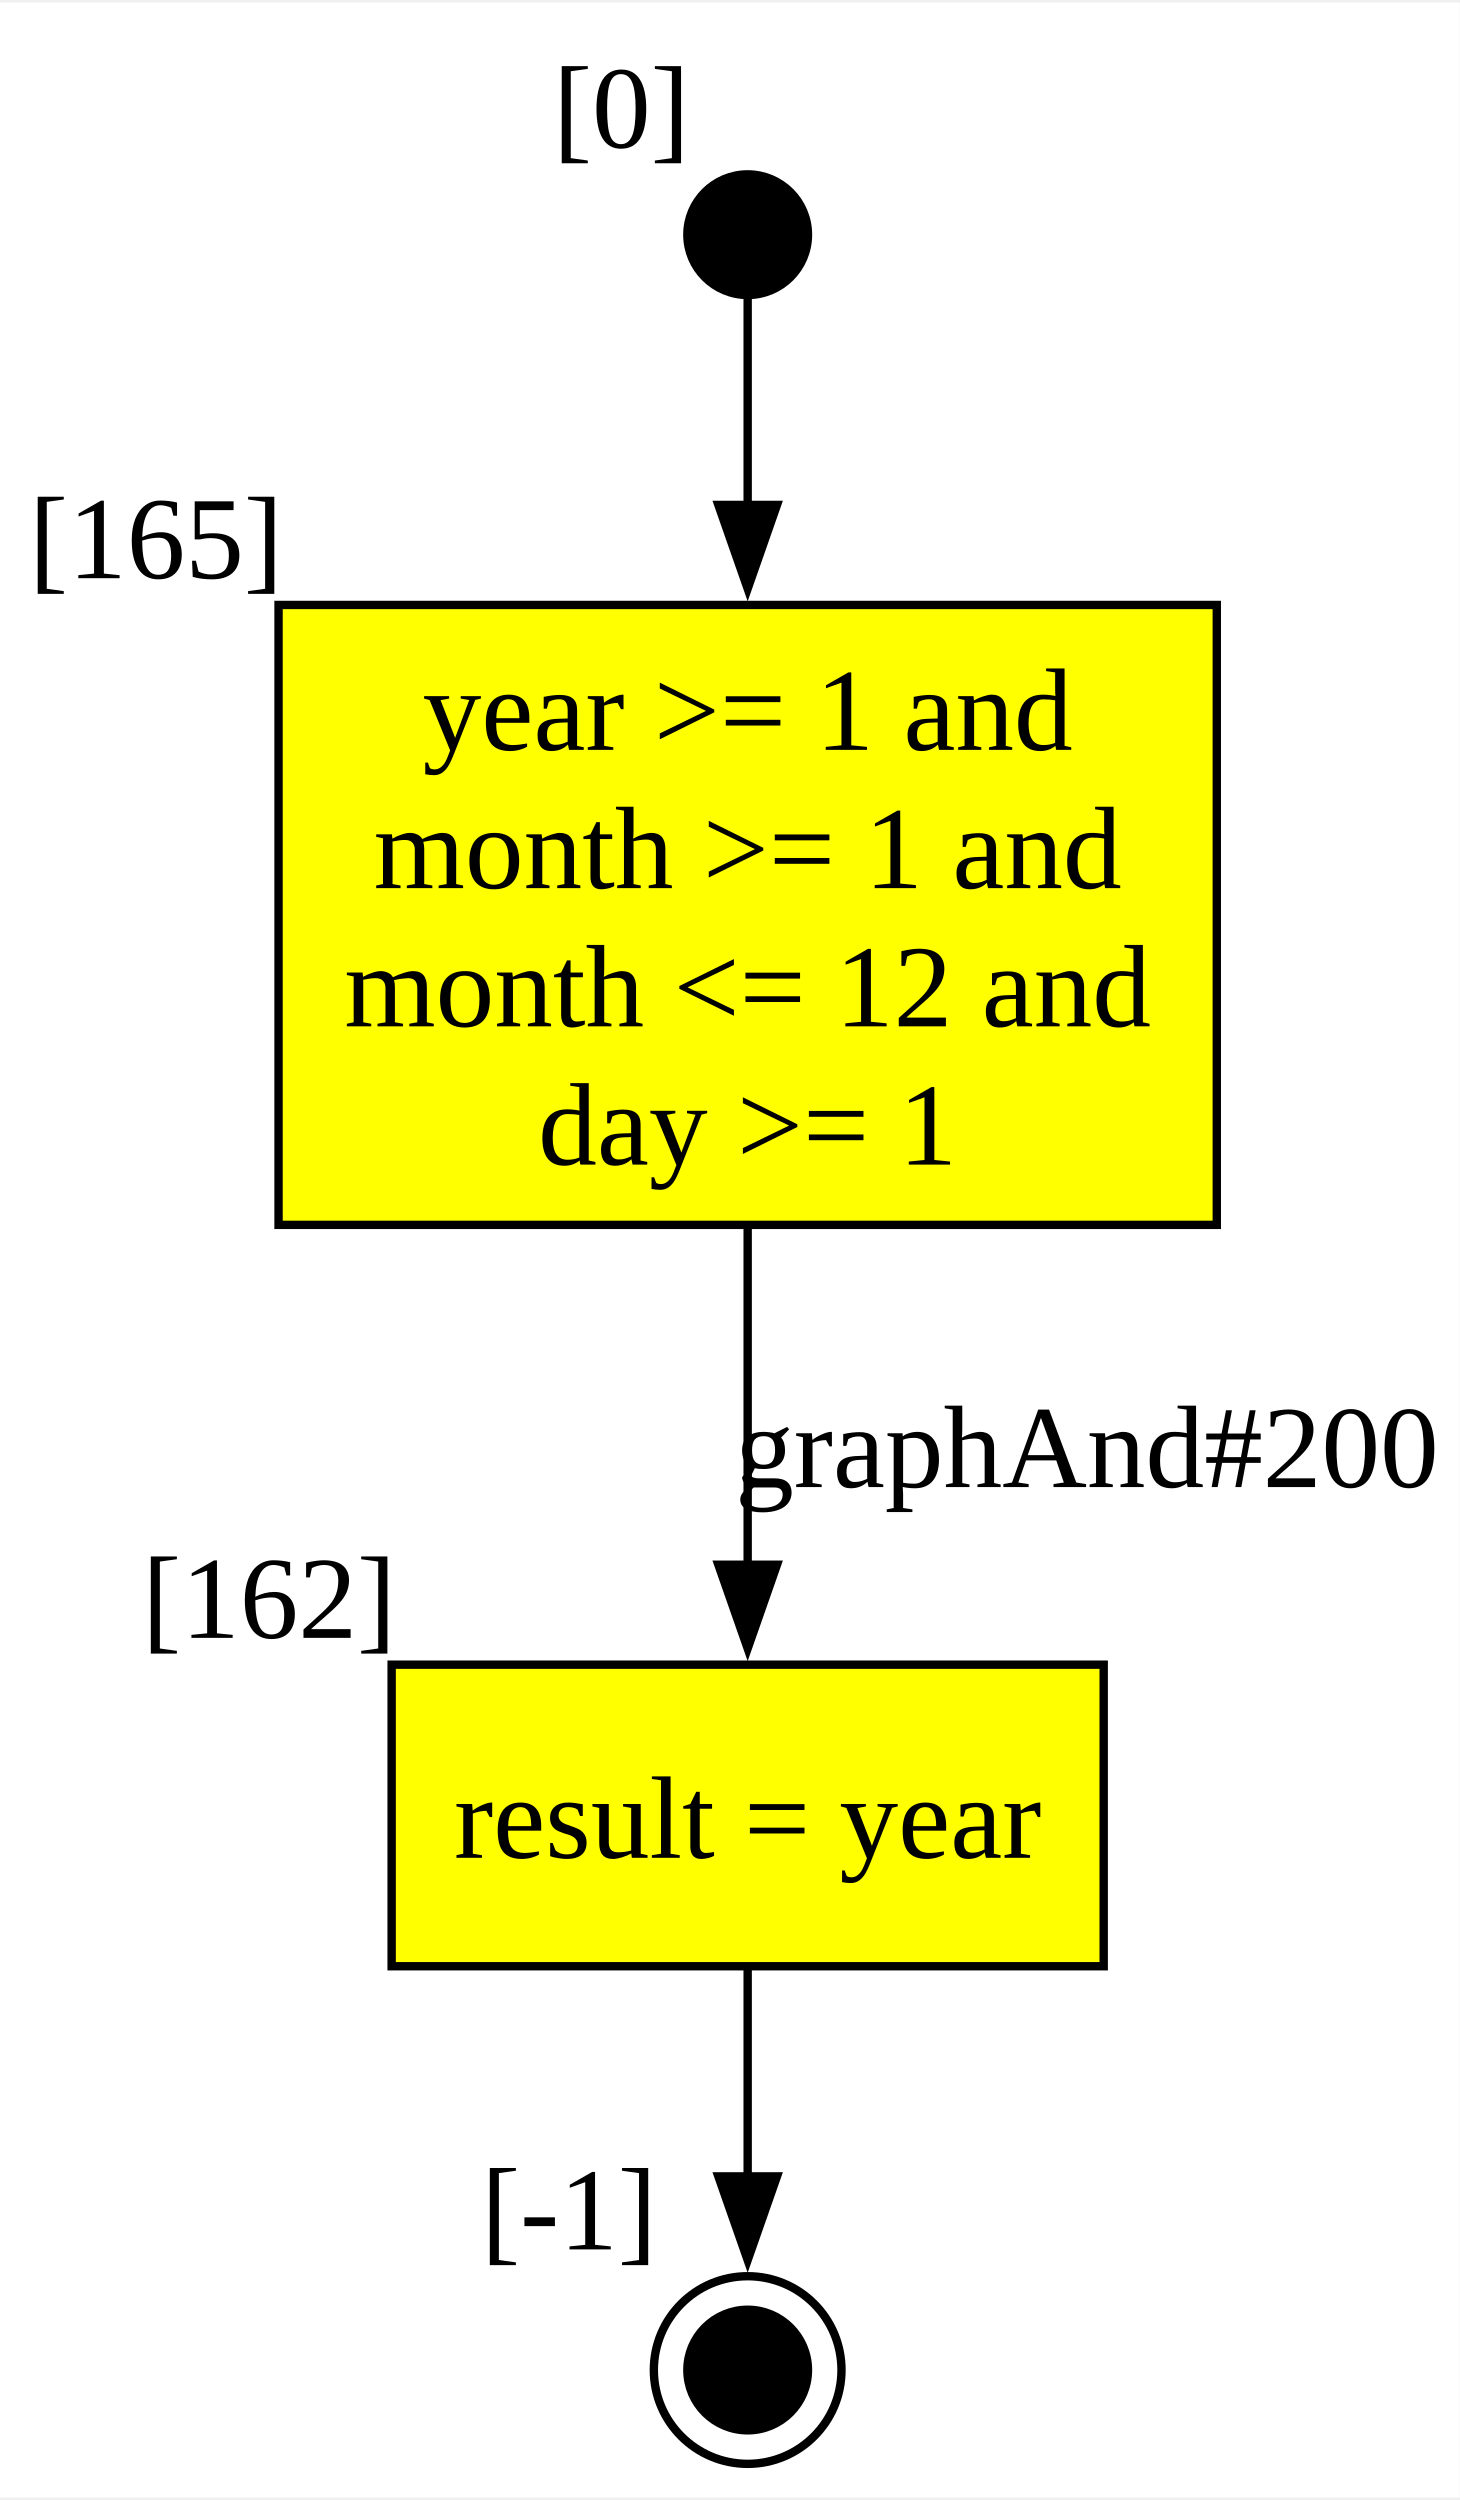
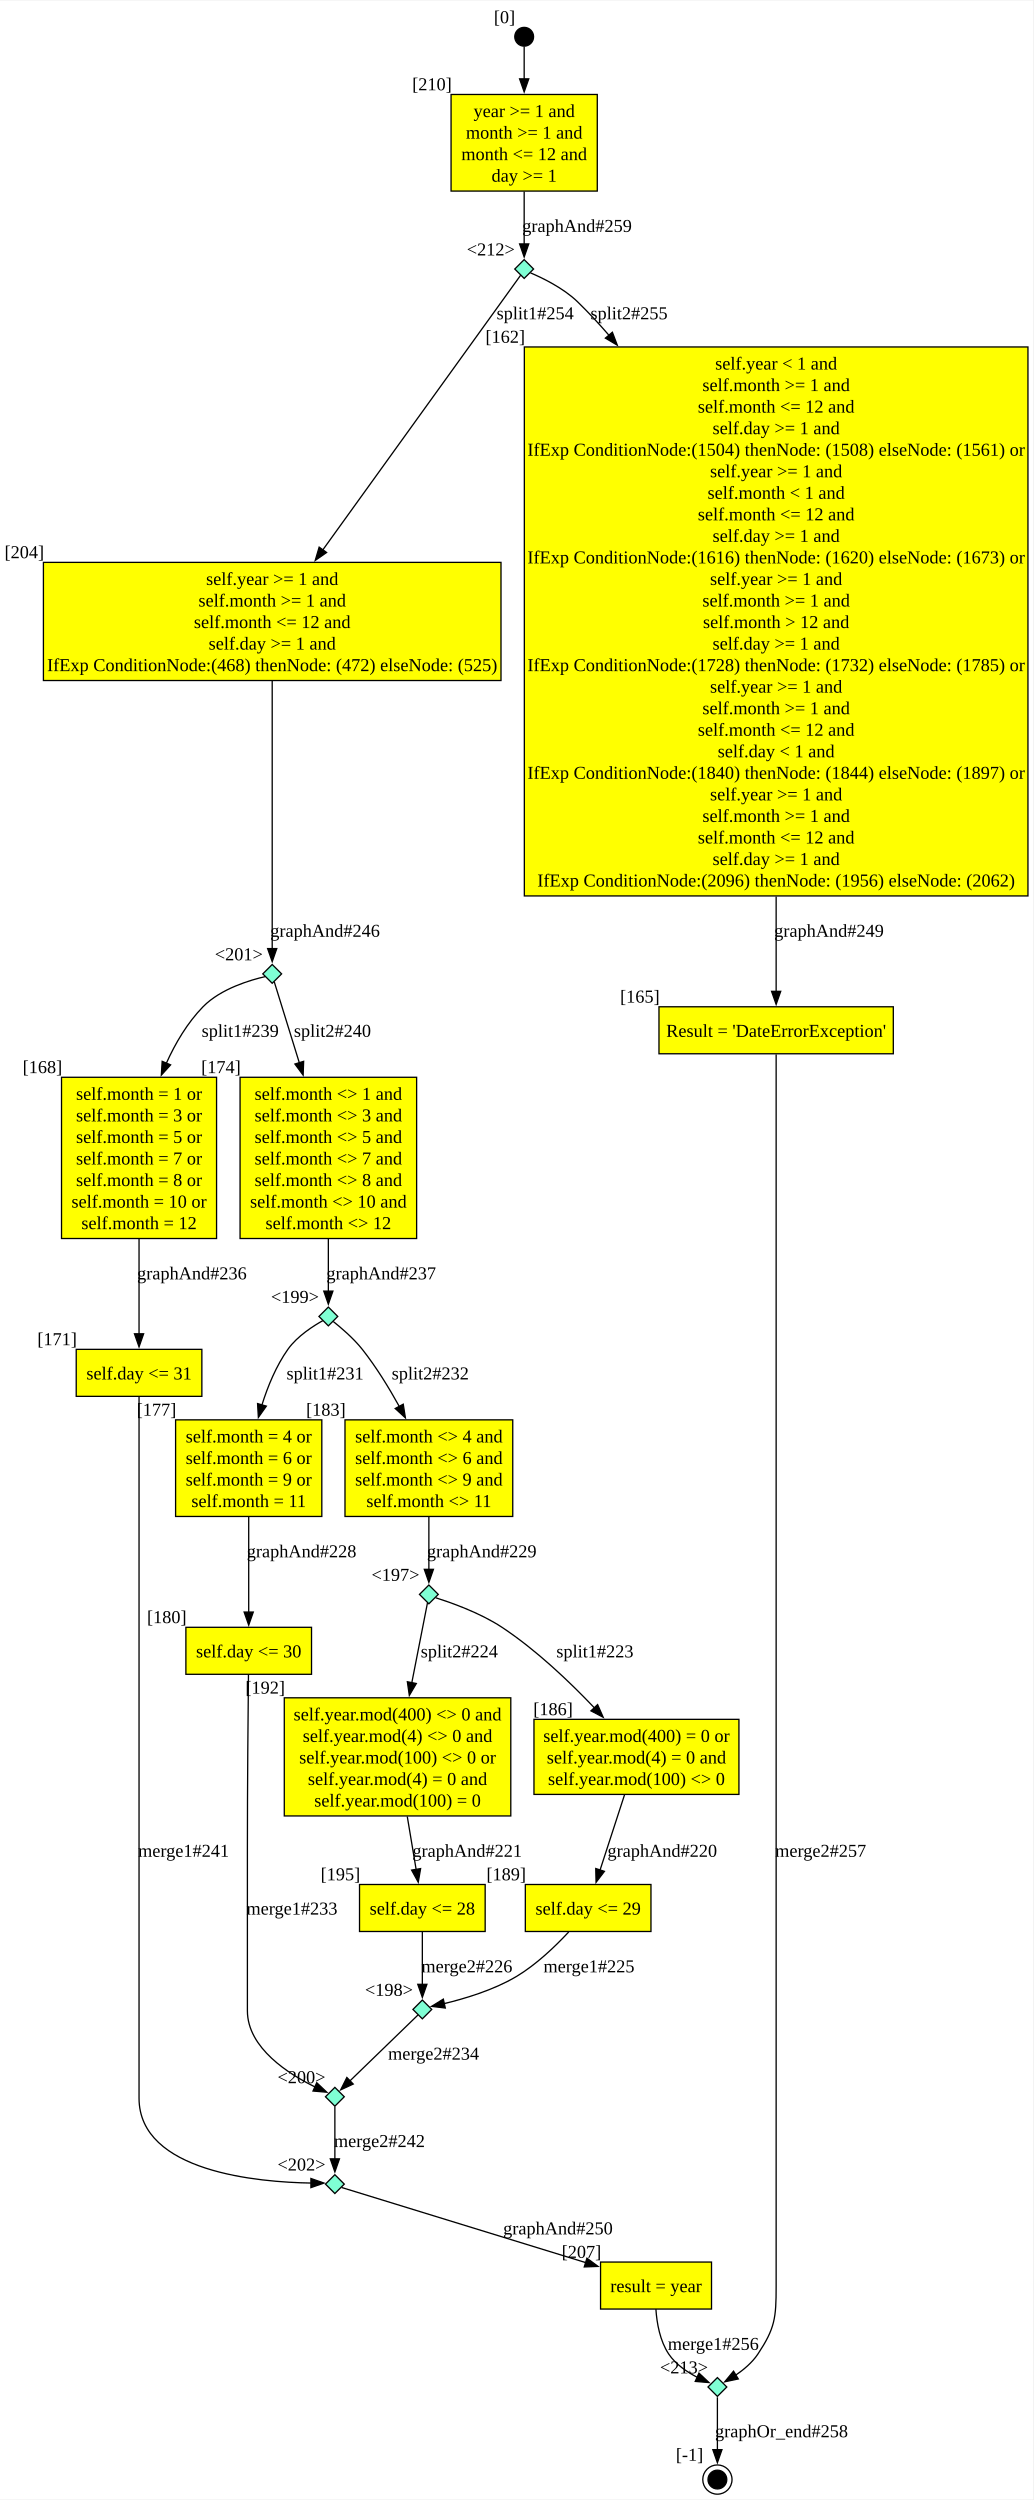
- <svg xmlns="http://www.w3.org/2000/svg" width="174pt" height="298pt" viewBox="0.00 0.00 174.25 297.80">
-   <g id="graph0" class="graph" transform="scale(1 1) rotate(0) translate(4 293.8)">
-     <polygon fill="white" stroke="none" points="-4,4 -4,-293.8 170.25,-293.8 170.25,4 -4,4" />
+ <svg xmlns="http://www.w3.org/2000/svg" width="791pt" height="1914pt" viewBox="0.00 0.00 791.38 1914.00">
+   <g id="graph0" class="graph" transform="scale(1 1) rotate(0) translate(4 1910)">
+     <polygon fill="white" stroke="none" points="-4,4 -4,-1910 787.38,-1910 787.38,4 -4,4" />
    <g id="node1" class="node">
-       <polygon fill="yellow" stroke="black" points="127.75,-95.4 42.75,-95.4 42.75,-59.4 127.75,-59.4 127.75,-95.4" />
-       <text text-anchor="middle" x="85.25" y="-72.35" font-family="Times New Roman,serif" font-size="14.00">result = year</text>
-       <text text-anchor="middle" x="28.12" y="-98.6" font-family="Times New Roman,serif" font-size="14.00">[162]</text>
+       <polygon fill="yellow" stroke="black" points="387.25,-610 213.75,-610 213.75,-519.5 387.25,-519.5 387.25,-610" />
+       <text text-anchor="middle" x="300.5" y="-592.7" font-family="Times New Roman,serif" font-size="14.00">self.year.mod(400) &lt;&gt; 0 and</text>
+       <text text-anchor="middle" x="300.5" y="-576.2" font-family="Times New Roman,serif" font-size="14.00">self.year.mod(4) &lt;&gt; 0 and</text>
+       <text text-anchor="middle" x="300.5" y="-559.7" font-family="Times New Roman,serif" font-size="14.00">self.year.mod(100) &lt;&gt; 0 or</text>
+       <text text-anchor="middle" x="300.5" y="-543.2" font-family="Times New Roman,serif" font-size="14.00">self.year.mod(4) = 0 and</text>
+       <text text-anchor="middle" x="300.5" y="-526.7" font-family="Times New Roman,serif" font-size="14.00">self.year.mod(100) = 0</text>
+       <text text-anchor="middle" x="199.12" y="-613.2" font-family="Times New Roman,serif" font-size="14.00">[192]</text>
    </g>
    <g id="node2" class="node">
-       <ellipse fill="black" stroke="black" cx="85.25" cy="-11.2" rx="7.2" ry="7.2" />
-       <ellipse fill="none" stroke="black" cx="85.25" cy="-11.2" rx="11.2" ry="11.2" />
-       <text text-anchor="middle" x="63.92" y="-25.6" font-family="Times New Roman,serif" font-size="14.00">[-1]</text>
+       <polygon fill="yellow" stroke="black" points="367.62,-467 271.38,-467 271.38,-431 367.62,-431 367.62,-467" />
+       <text text-anchor="middle" x="319.5" y="-443.95" font-family="Times New Roman,serif" font-size="14.00">self.day &lt;= 28</text>
+       <text text-anchor="middle" x="256.75" y="-470.2" font-family="Times New Roman,serif" font-size="14.00">[195]</text>
+     </g>
+     <g id="edge6" class="edge">
+       <path fill="none" stroke="black" d="M307.95,-519.12C310.26,-505.35 312.72,-490.57 314.79,-478.23" />
+       <polygon fill="black" stroke="black" points="318.17,-479.18 316.37,-468.74 311.27,-478.03 318.17,-479.18" />
+       <text text-anchor="middle" x="353.85" y="-488.2" font-family="Times New Roman,serif" font-size="14.00">graphAnd#221</text>
+     </g>
+     <g id="node4" class="node">
+       <polygon fill="aquamarine" stroke="black" points="319.5,-378.5 312.3,-371.3 319.5,-364.1 326.7,-371.3 319.5,-378.5" />
+       <text text-anchor="middle" x="293.93" y="-381.7" font-family="Times New Roman,serif" font-size="14.00">&lt;198&gt;</text>
+     </g>
+     <g id="edge10" class="edge">
+       <path fill="none" stroke="black" d="M319.5,-430.82C319.5,-418.78 319.5,-402.7 319.5,-390.45" />
+       <polygon fill="black" stroke="black" points="323,-390.54 319.5,-380.54 316,-390.54 323,-390.54" />
+       <text text-anchor="middle" x="353.62" y="-399.7" font-family="Times New Roman,serif" font-size="14.00">merge2#226</text>
+     </g>
+     <g id="node3" class="node">
+       <polygon fill="aquamarine" stroke="black" points="324.5,-696.4 317.3,-689.2 324.5,-682 331.7,-689.2 324.5,-696.4" />
+       <text text-anchor="middle" x="298.93" y="-699.6" font-family="Times New Roman,serif" font-size="14.00">&lt;197&gt;</text>
+     </g>
+     <g id="edge8" class="edge">
+       <path fill="none" stroke="black" d="M323.41,-682.62C321.24,-671.58 316.21,-645.91 311.41,-621.43" />
+       <polygon fill="black" stroke="black" points="314.89,-620.95 309.53,-611.81 308.02,-622.3 314.89,-620.95" />
+       <text text-anchor="middle" x="347.82" y="-640.95" font-family="Times New Roman,serif" font-size="14.00">split2#224</text>
+     </g>
+     <g id="node24" class="node">
+       <polygon fill="yellow" stroke="black" points="562,-593.5 405,-593.5 405,-536 562,-536 562,-593.5" />
+       <text text-anchor="middle" x="483.5" y="-576.2" font-family="Times New Roman,serif" font-size="14.00">self.year.mod(400) = 0 or</text>
+       <text text-anchor="middle" x="483.5" y="-559.7" font-family="Times New Roman,serif" font-size="14.00">self.year.mod(4) = 0 and</text>
+       <text text-anchor="middle" x="483.5" y="-543.2" font-family="Times New Roman,serif" font-size="14.00">self.year.mod(100) &lt;&gt; 0</text>
+       <text text-anchor="middle" x="419.62" y="-596.7" font-family="Times New Roman,serif" font-size="14.00">[186]</text>
+     </g>
+     <g id="edge7" class="edge">
+       <path fill="none" stroke="black" d="M329.75,-686.63C340.04,-683.39 363.37,-675.34 380.5,-664 406.64,-646.69 432.17,-622.41 451.27,-602.31" />
+       <polygon fill="black" stroke="black" points="453.75,-604.79 458.02,-595.09 448.63,-600.01 453.75,-604.79" />
+       <text text-anchor="middle" x="451.67" y="-640.95" font-family="Times New Roman,serif" font-size="14.00">split1#223</text>
+     </g>
+     <g id="node6" class="node">
+       <polygon fill="aquamarine" stroke="black" points="252.5,-311.6 245.3,-304.4 252.5,-297.2 259.7,-304.4 252.5,-311.6" />
+       <text text-anchor="middle" x="226.93" y="-314.8" font-family="Times New Roman,serif" font-size="14.00">&lt;200&gt;</text>
+     </g>
+     <g id="edge16" class="edge">
+       <path fill="none" stroke="black" d="M316.27,-367.17C306.92,-358.11 279.5,-331.55 263.83,-316.37" />
+       <polygon fill="black" stroke="black" points="266.56,-314.15 256.94,-309.7 261.69,-319.18 266.56,-314.15" />
+       <text text-anchor="middle" x="328.1" y="-332.8" font-family="Times New Roman,serif" font-size="14.00">merge2#234</text>
+     </g>
+     <g id="node5" class="node">
+       <polygon fill="aquamarine" stroke="black" points="247.5,-909.3 240.3,-902.1 247.5,-894.9 254.7,-902.1 247.5,-909.3" />
+       <text text-anchor="middle" x="221.93" y="-912.5" font-family="Times New Roman,serif" font-size="14.00">&lt;199&gt;</text>
+     </g>
+     <g id="node21" class="node">
+       <polygon fill="yellow" stroke="black" points="242.5,-822.9 130.5,-822.9 130.5,-748.9 242.5,-748.9 242.5,-822.9" />
+       <text text-anchor="middle" x="186.5" y="-805.6" font-family="Times New Roman,serif" font-size="14.00">self.month = 4 or</text>
+       <text text-anchor="middle" x="186.5" y="-789.1" font-family="Times New Roman,serif" font-size="14.00">self.month = 6 or</text>
+       <text text-anchor="middle" x="186.5" y="-772.6" font-family="Times New Roman,serif" font-size="14.00">self.month = 9 or</text>
+       <text text-anchor="middle" x="186.5" y="-756.1" font-family="Times New Roman,serif" font-size="14.00">self.month = 11</text>
+       <text text-anchor="middle" x="115.88" y="-826.1" font-family="Times New Roman,serif" font-size="14.00">[177]</text>
+     </g>
+     <g id="edge13" class="edge">
+       <path fill="none" stroke="black" d="M243.24,-898.87C236.59,-895.17 223.75,-887.16 216.5,-876.9 207.57,-864.25 201.15,-848.75 196.6,-834.2" />
+       <polygon fill="black" stroke="black" points="200.02,-833.42 193.9,-824.78 193.29,-835.36 200.02,-833.42" />
+       <text text-anchor="middle" x="245" y="-853.85" font-family="Times New Roman,serif" font-size="14.00">split1#231</text>
+     </g>
+     <g id="node23" class="node">
+       <polygon fill="yellow" stroke="black" points="388.75,-822.9 260.25,-822.9 260.25,-748.9 388.75,-748.9 388.75,-822.9" />
+       <text text-anchor="middle" x="324.5" y="-805.6" font-family="Times New Roman,serif" font-size="14.00">self.month &lt;&gt; 4 and</text>
+       <text text-anchor="middle" x="324.5" y="-789.1" font-family="Times New Roman,serif" font-size="14.00">self.month &lt;&gt; 6 and</text>
+       <text text-anchor="middle" x="324.5" y="-772.6" font-family="Times New Roman,serif" font-size="14.00">self.month &lt;&gt; 9 and</text>
+       <text text-anchor="middle" x="324.5" y="-756.1" font-family="Times New Roman,serif" font-size="14.00">self.month &lt;&gt; 11</text>
+       <text text-anchor="middle" x="245.62" y="-826.1" font-family="Times New Roman,serif" font-size="14.00">[183]</text>
+     </g>
+     <g id="edge14" class="edge">
+       <path fill="none" stroke="black" d="M251.2,-898.27C256.56,-894.04 266.62,-885.61 273.5,-876.9 284.08,-863.5 293.84,-847.64 301.92,-833" />
+       <polygon fill="black" stroke="black" points="304.87,-834.9 306.52,-824.43 298.71,-831.59 304.87,-834.9" />
+       <text text-anchor="middle" x="325.58" y="-853.85" font-family="Times New Roman,serif" font-size="14.00">split2#232</text>
+     </g>
+     <g id="node8" class="node">
+       <polygon fill="aquamarine" stroke="black" points="252.5,-244.7 245.3,-237.5 252.5,-230.3 259.7,-237.5 252.5,-244.7" />
+       <text text-anchor="middle" x="226.93" y="-247.9" font-family="Times New Roman,serif" font-size="14.00">&lt;202&gt;</text>
+     </g>
+     <g id="edge22" class="edge">
+       <path fill="none" stroke="black" d="M252.5,-296.94C252.5,-287.61 252.5,-270.01 252.5,-256.55" />
+       <polygon fill="black" stroke="black" points="256,-256.84 252.5,-246.84 249,-256.84 256,-256.84" />
+       <text text-anchor="middle" x="286.62" y="-265.9" font-family="Times New Roman,serif" font-size="14.00">merge2#242</text>
+     </g>
+     <g id="node7" class="node">
+       <polygon fill="aquamarine" stroke="black" points="204.5,-1171.7 197.3,-1164.5 204.5,-1157.3 211.7,-1164.5 204.5,-1171.7" />
+       <text text-anchor="middle" x="178.93" y="-1174.9" font-family="Times New Roman,serif" font-size="14.00">&lt;201&gt;</text>
+     </g>
+     <g id="node18" class="node">
+       <polygon fill="yellow" stroke="black" points="161.88,-1085.3 43.12,-1085.3 43.12,-961.8 161.88,-961.8 161.88,-1085.3" />
+       <text text-anchor="middle" x="102.5" y="-1068" font-family="Times New Roman,serif" font-size="14.00">self.month = 1 or</text>
+       <text text-anchor="middle" x="102.5" y="-1051.5" font-family="Times New Roman,serif" font-size="14.00">self.month = 3 or</text>
+       <text text-anchor="middle" x="102.5" y="-1035" font-family="Times New Roman,serif" font-size="14.00">self.month = 5 or</text>
+       <text text-anchor="middle" x="102.5" y="-1018.5" font-family="Times New Roman,serif" font-size="14.00">self.month = 7 or</text>
+       <text text-anchor="middle" x="102.5" y="-1002" font-family="Times New Roman,serif" font-size="14.00">self.month = 8 or</text>
+       <text text-anchor="middle" x="102.5" y="-985.5" font-family="Times New Roman,serif" font-size="14.00">self.month = 10 or</text>
+       <text text-anchor="middle" x="102.5" y="-969" font-family="Times New Roman,serif" font-size="14.00">self.month = 12</text>
+       <text text-anchor="middle" x="28.5" y="-1088.5" font-family="Times New Roman,serif" font-size="14.00">[168]</text>
+     </g>
+     <g id="edge19" class="edge">
+       <path fill="none" stroke="black" d="M199.09,-1162.4C188.57,-1160 165.2,-1153.35 151.5,-1139.3 139.59,-1127.09 130.37,-1111.53 123.31,-1095.84" />
+       <polygon fill="black" stroke="black" points="126.67,-1094.8 119.57,-1086.94 120.22,-1097.52 126.67,-1094.8" />
+       <text text-anchor="middle" x="180" y="-1116.25" font-family="Times New Roman,serif" font-size="14.00">split1#239</text>
+     </g>
+     <g id="node20" class="node">
+       <polygon fill="yellow" stroke="black" points="315.12,-1085.3 179.88,-1085.3 179.88,-961.8 315.12,-961.8 315.12,-1085.3" />
+       <text text-anchor="middle" x="247.5" y="-1068" font-family="Times New Roman,serif" font-size="14.00">self.month &lt;&gt; 1 and</text>
+       <text text-anchor="middle" x="247.5" y="-1051.5" font-family="Times New Roman,serif" font-size="14.00">self.month &lt;&gt; 3 and</text>
+       <text text-anchor="middle" x="247.5" y="-1035" font-family="Times New Roman,serif" font-size="14.00">self.month &lt;&gt; 5 and</text>
+       <text text-anchor="middle" x="247.5" y="-1018.5" font-family="Times New Roman,serif" font-size="14.00">self.month &lt;&gt; 7 and</text>
+       <text text-anchor="middle" x="247.5" y="-1002" font-family="Times New Roman,serif" font-size="14.00">self.month &lt;&gt; 8 and</text>
+       <text text-anchor="middle" x="247.5" y="-985.5" font-family="Times New Roman,serif" font-size="14.00">self.month &lt;&gt; 10 and</text>
+       <text text-anchor="middle" x="247.5" y="-969" font-family="Times New Roman,serif" font-size="14.00">self.month &lt;&gt; 12</text>
+       <text text-anchor="middle" x="165.25" y="-1088.5" font-family="Times New Roman,serif" font-size="14.00">[174]</text>
+     </g>
+     <g id="edge20" class="edge">
+       <path fill="none" stroke="black" d="M206.03,-1158.55C209.28,-1148.06 217.23,-1122.37 225.31,-1096.26" />
+       <polygon fill="black" stroke="black" points="228.58,-1097.52 228.19,-1086.93 221.89,-1095.45 228.58,-1097.52" />
+       <text text-anchor="middle" x="250.65" y="-1116.25" font-family="Times New Roman,serif" font-size="14.00">split2#240</text>
+     </g>
+     <g id="node10" class="node">
+       <polygon fill="yellow" stroke="black" points="541,-177.8 456,-177.8 456,-141.8 541,-141.8 541,-177.8" />
+       <text text-anchor="middle" x="498.5" y="-154.75" font-family="Times New Roman,serif" font-size="14.00">result = year</text>
+       <text text-anchor="middle" x="441.38" y="-181" font-family="Times New Roman,serif" font-size="14.00">[207]</text>
+     </g>
+     <g id="edge25" class="edge">
+       <path fill="none" stroke="black" d="M257.64,-234.92C281.31,-227.63 381.45,-196.82 444.91,-177.29" />
+       <polygon fill="black" stroke="black" points="445.57,-180.75 454.09,-174.46 443.51,-174.06 445.57,-180.75" />
+       <text text-anchor="middle" x="423.38" y="-199" font-family="Times New Roman,serif" font-size="14.00">graphAnd#250</text>
+     </g>
+     <g id="node9" class="node">
+       <polygon fill="yellow" stroke="black" points="379.75,-1479.7 29.25,-1479.7 29.25,-1389.2 379.75,-1389.2 379.75,-1479.7" />
+       <text text-anchor="middle" x="204.5" y="-1462.4" font-family="Times New Roman,serif" font-size="14.00">self.year &gt;= 1 and</text>
+       <text text-anchor="middle" x="204.5" y="-1445.9" font-family="Times New Roman,serif" font-size="14.00">self.month &gt;= 1 and</text>
+       <text text-anchor="middle" x="204.5" y="-1429.4" font-family="Times New Roman,serif" font-size="14.00">self.month &lt;= 12 and</text>
+       <text text-anchor="middle" x="204.5" y="-1412.9" font-family="Times New Roman,serif" font-size="14.00">self.day &gt;= 1 and</text>
+       <text text-anchor="middle" x="204.5" y="-1396.4" font-family="Times New Roman,serif" font-size="14.00">IfExp ConditionNode:(468) thenNode: (472) elseNode: (525)</text>
+       <text text-anchor="middle" x="14.62" y="-1482.9" font-family="Times New Roman,serif" font-size="14.00">[204]</text>
+     </g>
+     <g id="edge23" class="edge">
+       <path fill="none" stroke="black" d="M204.5,-1388.9C204.5,-1329.14 204.5,-1225.7 204.5,-1183.85" />
+       <polygon fill="black" stroke="black" points="208,-1183.88 204.5,-1173.88 201,-1183.88 208,-1183.88" />
+       <text text-anchor="middle" x="245" y="-1192.9" font-family="Times New Roman,serif" font-size="14.00">graphAnd#246</text>
+     </g>
+     <g id="node14" class="node">
+       <polygon fill="aquamarine" stroke="black" points="545.5,-89.3 538.3,-82.1 545.5,-74.9 552.7,-82.1 545.5,-89.3" />
+       <text text-anchor="middle" x="519.92" y="-92.5" font-family="Times New Roman,serif" font-size="14.00">&lt;213&gt;</text>
    </g>
    <g id="edge1" class="edge">
-       <path fill="none" stroke="black" d="M85.25,-59.2C85.25,-51.5 85.25,-42.34 85.25,-34.15" />
-       <polygon fill="black" stroke="black" points="88.75,-34.32 85.25,-24.32 81.75,-34.32 88.75,-34.32" />
-     </g>
-     <g id="node3" class="node">
-       <ellipse fill="black" stroke="black" cx="85.25" cy="-266.1" rx="7.2" ry="7.2" />
-       <text text-anchor="middle" x="70.17" y="-276.5" font-family="Times New Roman,serif" font-size="14.00">[0]</text>
-     </g>
-     <g id="node4" class="node">
-       <polygon fill="yellow" stroke="black" points="141.25,-221.9 29.25,-221.9 29.25,-147.9 141.25,-147.9 141.25,-221.9" />
-       <text text-anchor="middle" x="85.25" y="-204.6" font-family="Times New Roman,serif" font-size="14.00">year &gt;= 1 and</text>
-       <text text-anchor="middle" x="85.25" y="-188.1" font-family="Times New Roman,serif" font-size="14.00">month &gt;= 1 and</text>
-       <text text-anchor="middle" x="85.25" y="-171.6" font-family="Times New Roman,serif" font-size="14.00">month &lt;= 12 and</text>
-       <text text-anchor="middle" x="85.25" y="-155.1" font-family="Times New Roman,serif" font-size="14.00">day &gt;= 1</text>
-       <text text-anchor="middle" x="14.62" y="-225.1" font-family="Times New Roman,serif" font-size="14.00">[165]</text>
+       <path fill="none" stroke="black" d="M498.4,-141.76C499.1,-131.06 501.46,-117.43 508.25,-107.3 513.56,-99.39 522.41,-93.48 530.16,-89.48" />
+       <polygon fill="black" stroke="black" points="531.38,-92.77 539.08,-85.49 528.52,-86.38 531.38,-92.77" />
+       <text text-anchor="middle" x="542.38" y="-110.5" font-family="Times New Roman,serif" font-size="14.00">merge1#256</text>
+     </g>
+     <g id="node11" class="node">
+       <ellipse fill="black" stroke="black" cx="397.5" cy="-1882.3" rx="7.2" ry="7.2" />
+       <text text-anchor="middle" x="382.43" y="-1892.7" font-family="Times New Roman,serif" font-size="14.00">[0]</text>
+     </g>
+     <g id="node12" class="node">
+       <polygon fill="yellow" stroke="black" points="453.5,-1838.1 341.5,-1838.1 341.5,-1764.1 453.5,-1764.1 453.5,-1838.1" />
+       <text text-anchor="middle" x="397.5" y="-1820.8" font-family="Times New Roman,serif" font-size="14.00">year &gt;= 1 and</text>
+       <text text-anchor="middle" x="397.5" y="-1804.3" font-family="Times New Roman,serif" font-size="14.00">month &gt;= 1 and</text>
+       <text text-anchor="middle" x="397.5" y="-1787.8" font-family="Times New Roman,serif" font-size="14.00">month &lt;= 12 and</text>
+       <text text-anchor="middle" x="397.5" y="-1771.3" font-family="Times New Roman,serif" font-size="14.00">day &gt;= 1</text>
+       <text text-anchor="middle" x="326.88" y="-1841.3" font-family="Times New Roman,serif" font-size="14.00">[210]</text>
+     </g>
+     <g id="edge26" class="edge">
+       <path fill="none" stroke="black" d="M397.5,-1874.82C397.5,-1868.97 397.5,-1859.78 397.5,-1849.87" />
+       <polygon fill="black" stroke="black" points="401,-1850.04 397.5,-1840.04 394,-1850.04 401,-1850.04" />
+     </g>
+     <g id="node13" class="node">
+       <polygon fill="aquamarine" stroke="black" points="397.5,-1711.6 390.3,-1704.4 397.5,-1697.2 404.7,-1704.4 397.5,-1711.6" />
+       <text text-anchor="middle" x="371.93" y="-1714.8" font-family="Times New Roman,serif" font-size="14.00">&lt;212&gt;</text>
+     </g>
+     <g id="edge4" class="edge">
+       <path fill="none" stroke="black" d="M397.5,-1763.76C397.5,-1749.96 397.5,-1734.84 397.5,-1723.45" />
+       <polygon fill="black" stroke="black" points="401,-1723.61 397.5,-1713.61 394,-1723.61 401,-1723.61" />
+       <text text-anchor="middle" x="438" y="-1732.8" font-family="Times New Roman,serif" font-size="14.00">graphAnd#259</text>
+     </g>
+     <g id="edge27" class="edge">
+       <path fill="none" stroke="black" d="M394.77,-1699.61C378.57,-1677.12 293.98,-1559.68 243.2,-1489.18" />
+       <polygon fill="black" stroke="black" points="246.15,-1487.28 237.46,-1481.21 240.47,-1491.37 246.15,-1487.28" />
+       <text text-anchor="middle" x="405.93" y="-1665.9" font-family="Times New Roman,serif" font-size="14.00">split1#254</text>
+     </g>
+     <g id="node15" class="node">
+       <polygon fill="yellow" stroke="black" points="783.38,-1644.7 397.62,-1644.7 397.62,-1224.2 783.38,-1224.2 783.38,-1644.7" />
+       <text text-anchor="middle" x="590.5" y="-1627.4" font-family="Times New Roman,serif" font-size="14.00">self.year &lt; 1 and</text>
+       <text text-anchor="middle" x="590.5" y="-1610.9" font-family="Times New Roman,serif" font-size="14.00">self.month &gt;= 1 and</text>
+       <text text-anchor="middle" x="590.5" y="-1594.4" font-family="Times New Roman,serif" font-size="14.00">self.month &lt;= 12 and</text>
+       <text text-anchor="middle" x="590.5" y="-1577.9" font-family="Times New Roman,serif" font-size="14.00">self.day &gt;= 1 and</text>
+       <text text-anchor="middle" x="590.5" y="-1561.4" font-family="Times New Roman,serif" font-size="14.00">IfExp ConditionNode:(1504) thenNode: (1508) elseNode: (1561) or</text>
+       <text text-anchor="middle" x="590.5" y="-1544.9" font-family="Times New Roman,serif" font-size="14.00">self.year &gt;= 1 and</text>
+       <text text-anchor="middle" x="590.5" y="-1528.4" font-family="Times New Roman,serif" font-size="14.00">self.month &lt; 1 and</text>
+       <text text-anchor="middle" x="590.5" y="-1511.9" font-family="Times New Roman,serif" font-size="14.00">self.month &lt;= 12 and</text>
+       <text text-anchor="middle" x="590.5" y="-1495.4" font-family="Times New Roman,serif" font-size="14.00">self.day &gt;= 1 and</text>
+       <text text-anchor="middle" x="590.5" y="-1478.9" font-family="Times New Roman,serif" font-size="14.00">IfExp ConditionNode:(1616) thenNode: (1620) elseNode: (1673) or</text>
+       <text text-anchor="middle" x="590.5" y="-1462.4" font-family="Times New Roman,serif" font-size="14.00">self.year &gt;= 1 and</text>
+       <text text-anchor="middle" x="590.5" y="-1445.9" font-family="Times New Roman,serif" font-size="14.00">self.month &gt;= 1 and</text>
+       <text text-anchor="middle" x="590.5" y="-1429.4" font-family="Times New Roman,serif" font-size="14.00">self.month &gt; 12 and</text>
+       <text text-anchor="middle" x="590.5" y="-1412.9" font-family="Times New Roman,serif" font-size="14.00">self.day &gt;= 1 and</text>
+       <text text-anchor="middle" x="590.5" y="-1396.4" font-family="Times New Roman,serif" font-size="14.00">IfExp ConditionNode:(1728) thenNode: (1732) elseNode: (1785) or</text>
+       <text text-anchor="middle" x="590.5" y="-1379.9" font-family="Times New Roman,serif" font-size="14.00">self.year &gt;= 1 and</text>
+       <text text-anchor="middle" x="590.5" y="-1363.4" font-family="Times New Roman,serif" font-size="14.00">self.month &gt;= 1 and</text>
+       <text text-anchor="middle" x="590.5" y="-1346.9" font-family="Times New Roman,serif" font-size="14.00">self.month &lt;= 12 and</text>
+       <text text-anchor="middle" x="590.5" y="-1330.4" font-family="Times New Roman,serif" font-size="14.00">self.day &lt; 1 and</text>
+       <text text-anchor="middle" x="590.5" y="-1313.9" font-family="Times New Roman,serif" font-size="14.00">IfExp ConditionNode:(1840) thenNode: (1844) elseNode: (1897) or</text>
+       <text text-anchor="middle" x="590.5" y="-1297.4" font-family="Times New Roman,serif" font-size="14.00">self.year &gt;= 1 and</text>
+       <text text-anchor="middle" x="590.5" y="-1280.9" font-family="Times New Roman,serif" font-size="14.00">self.month &gt;= 1 and</text>
+       <text text-anchor="middle" x="590.5" y="-1264.4" font-family="Times New Roman,serif" font-size="14.00">self.month &lt;= 12 and</text>
+       <text text-anchor="middle" x="590.5" y="-1247.9" font-family="Times New Roman,serif" font-size="14.00">self.day &gt;= 1 and</text>
+       <text text-anchor="middle" x="590.5" y="-1231.4" font-family="Times New Roman,serif" font-size="14.00">IfExp ConditionNode:(2096) thenNode: (1956) elseNode: (2062)</text>
+       <text text-anchor="middle" x="383" y="-1647.9" font-family="Times New Roman,serif" font-size="14.00">[162]</text>
+     </g>
+     <g id="edge28" class="edge">
+       <path fill="none" stroke="black" d="M402.29,-1701.48C410.48,-1698.02 427.38,-1690.05 438.5,-1679.2 446.75,-1671.15 454.75,-1662.57 462.47,-1653.61" />
+       <polygon fill="black" stroke="black" points="465.06,-1655.98 468.82,-1646.07 459.7,-1651.47 465.06,-1655.98" />
+       <text text-anchor="middle" x="477.81" y="-1665.9" font-family="Times New Roman,serif" font-size="14.00">split2#255</text>
+     </g>
+     <g id="node17" class="node">
+       <ellipse fill="black" stroke="black" cx="545.5" cy="-11.2" rx="7.2" ry="7.2" />
+       <ellipse fill="none" stroke="black" cx="545.5" cy="-11.2" rx="11.2" ry="11.2" />
+       <text text-anchor="middle" x="524.17" y="-25.6" font-family="Times New Roman,serif" font-size="14.00">[-1]</text>
+     </g>
+     <g id="edge3" class="edge">
+       <path fill="none" stroke="black" d="M545.5,-74.24C545.5,-64.87 545.5,-47.63 545.5,-33.7" />
+       <polygon fill="black" stroke="black" points="549,-34.11 545.5,-24.11 542,-34.11 549,-34.11" />
+       <text text-anchor="middle" x="594.62" y="-43.6" font-family="Times New Roman,serif" font-size="14.00">graphOr_end#258</text>
+     </g>
+     <g id="node16" class="node">
+       <polygon fill="yellow" stroke="black" points="680.25,-1139.3 500.75,-1139.3 500.75,-1103.3 680.25,-1103.3 680.25,-1139.3" />
+       <text text-anchor="middle" x="590.5" y="-1116.25" font-family="Times New Roman,serif" font-size="14.00">Result = 'DateErrorException'</text>
+       <text text-anchor="middle" x="486.12" y="-1142.5" font-family="Times New Roman,serif" font-size="14.00">[165]</text>
+     </g>
+     <g id="edge24" class="edge">
+       <path fill="none" stroke="black" d="M590.5,-1223.75C590.5,-1195.13 590.5,-1169.31 590.5,-1150.87" />
+       <polygon fill="black" stroke="black" points="594,-1151.13 590.5,-1141.13 587,-1151.13 594,-1151.13" />
+       <text text-anchor="middle" x="631" y="-1192.9" font-family="Times New Roman,serif" font-size="14.00">graphAnd#249</text>
    </g>
    <g id="edge2" class="edge">
-       <path fill="none" stroke="black" d="M85.25,-258.62C85.25,-252.77 85.25,-243.58 85.25,-233.67" />
-       <polygon fill="black" stroke="black" points="88.75,-233.84 85.25,-223.84 81.75,-233.84 88.75,-233.84" />
-     </g>
-     <g id="edge3" class="edge">
-       <path fill="none" stroke="black" d="M85.25,-147.59C85.25,-134.31 85.25,-119.49 85.25,-106.98" />
-       <polygon fill="black" stroke="black" points="88.75,-107.33 85.25,-97.33 81.75,-107.33 88.75,-107.33" />
-       <text text-anchor="middle" x="125.75" y="-116.6" font-family="Times New Roman,serif" font-size="14.00">graphAnd#200</text>
+       <path fill="none" stroke="black" d="M590.5,-1102.82C590.5,-1070.16 590.5,-997.64 590.5,-936.55 590.5,-936.55 590.5,-936.55 590.5,-158.8 590.5,-135.08 589.63,-127.05 576.5,-107.3 572.15,-100.76 565.46,-95.21 559.4,-91.09" />
+       <polygon fill="black" stroke="black" points="561.49,-88.26 551.12,-86.07 557.86,-94.25 561.49,-88.26" />
+       <text text-anchor="middle" x="624.62" y="-488.2" font-family="Times New Roman,serif" font-size="14.00">merge2#257</text>
+     </g>
+     <g id="node19" class="node">
+       <polygon fill="yellow" stroke="black" points="150.62,-876.9 54.38,-876.9 54.38,-840.9 150.62,-840.9 150.62,-876.9" />
+       <text text-anchor="middle" x="102.5" y="-853.85" font-family="Times New Roman,serif" font-size="14.00">self.day &lt;= 31</text>
+       <text text-anchor="middle" x="39.75" y="-880.1" font-family="Times New Roman,serif" font-size="14.00">[171]</text>
+     </g>
+     <g id="edge17" class="edge">
+       <path fill="none" stroke="black" d="M102.5,-961.52C102.5,-936.59 102.5,-908.94 102.5,-888.78" />
+       <polygon fill="black" stroke="black" points="106,-888.8 102.5,-878.8 99,-888.8 106,-888.8" />
+       <text text-anchor="middle" x="143" y="-930.5" font-family="Times New Roman,serif" font-size="14.00">graphAnd#236</text>
+     </g>
+     <g id="edge21" class="edge">
+       <path fill="none" stroke="black" d="M102.5,-840.52C102.5,-814.93 102.5,-765.6 102.5,-723.65 102.5,-723.65 102.5,-723.65 102.5,-303.4 102.5,-246.55 194.37,-238.93 234.32,-238.31" />
+       <polygon fill="black" stroke="black" points="234.15,-241.81 244.15,-238.3 234.15,-234.81 234.15,-241.81" />
+       <text text-anchor="middle" x="136.62" y="-488.2" font-family="Times New Roman,serif" font-size="14.00">merge1#241</text>
+     </g>
+     <g id="edge18" class="edge">
+       <path fill="none" stroke="black" d="M247.5,-961.43C247.5,-946.73 247.5,-932.16 247.5,-921.25" />
+       <polygon fill="black" stroke="black" points="251,-921.52 247.5,-911.52 244,-921.52 251,-921.52" />
+       <text text-anchor="middle" x="288" y="-930.5" font-family="Times New Roman,serif" font-size="14.00">graphAnd#237</text>
+     </g>
+     <g id="node22" class="node">
+       <polygon fill="yellow" stroke="black" points="234.62,-664 138.38,-664 138.38,-628 234.62,-628 234.62,-664" />
+       <text text-anchor="middle" x="186.5" y="-640.95" font-family="Times New Roman,serif" font-size="14.00">self.day &lt;= 30</text>
+       <text text-anchor="middle" x="123.75" y="-667.2" font-family="Times New Roman,serif" font-size="14.00">[180]</text>
+     </g>
+     <g id="edge11" class="edge">
+       <path fill="none" stroke="black" d="M186.5,-748.67C186.5,-725.85 186.5,-696.82 186.5,-675.62" />
+       <polygon fill="black" stroke="black" points="190,-675.67 186.5,-665.67 183,-675.67 190,-675.67" />
+       <text text-anchor="middle" x="227" y="-717.6" font-family="Times New Roman,serif" font-size="14.00">graphAnd#228</text>
+     </g>
+     <g id="edge15" class="edge">
+       <path fill="none" stroke="black" d="M186.31,-627.82C186.02,-599.83 185.5,-542.67 185.5,-494.25 185.5,-494.25 185.5,-494.25 185.5,-370.3 185.5,-341.6 217.61,-321.53 237.37,-311.9" />
+       <polygon fill="black" stroke="black" points="238.61,-315.18 246.3,-307.89 235.74,-308.8 238.61,-315.18" />
+       <text text-anchor="middle" x="219.62" y="-443.95" font-family="Times New Roman,serif" font-size="14.00">merge1#233</text>
+     </g>
+     <g id="edge12" class="edge">
+       <path fill="none" stroke="black" d="M324.5,-748.56C324.5,-734.76 324.5,-719.64 324.5,-708.25" />
+       <polygon fill="black" stroke="black" points="328,-708.41 324.5,-698.41 321,-708.41 328,-708.41" />
+       <text text-anchor="middle" x="365" y="-717.6" font-family="Times New Roman,serif" font-size="14.00">graphAnd#229</text>
+     </g>
+     <g id="node25" class="node">
+       <polygon fill="yellow" stroke="black" points="494.62,-467 398.38,-467 398.38,-431 494.62,-431 494.62,-467" />
+       <text text-anchor="middle" x="446.5" y="-443.95" font-family="Times New Roman,serif" font-size="14.00">self.day &lt;= 29</text>
+       <text text-anchor="middle" x="383.75" y="-470.2" font-family="Times New Roman,serif" font-size="14.00">[189]</text>
+     </g>
+     <g id="edge5" class="edge">
+       <path fill="none" stroke="black" d="M474.35,-535.63C468.63,-518.04 461.29,-495.46 455.58,-477.91" />
+       <polygon fill="black" stroke="black" points="458.98,-477.07 452.56,-468.64 452.33,-479.23 458.98,-477.07" />
+       <text text-anchor="middle" x="503.28" y="-488.2" font-family="Times New Roman,serif" font-size="14.00">graphAnd#220</text>
+     </g>
+     <g id="edge9" class="edge">
+       <path fill="none" stroke="black" d="M431.64,-430.67C421.34,-419.59 406.77,-405.62 391.5,-396.5 373.99,-386.04 351.35,-379.39 336.18,-375.76" />
+       <polygon fill="black" stroke="black" points="337.07,-372.37 326.56,-373.65 335.58,-379.21 337.07,-372.37" />
+       <text text-anchor="middle" x="447.13" y="-399.7" font-family="Times New Roman,serif" font-size="14.00">merge1#225</text>
    </g>
  </g>
</svg>
